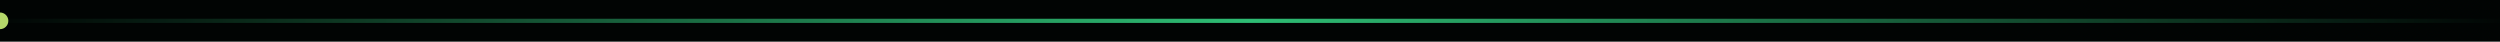
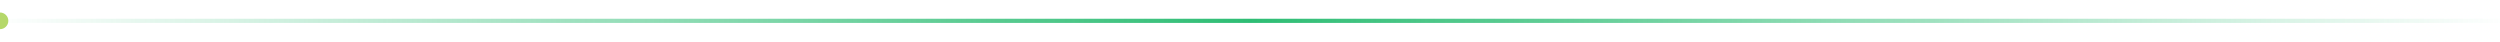
<svg xmlns="http://www.w3.org/2000/svg" width="1200" height="20" viewBox="0 0 1200 20" role="presentation">
-   <rect width="1200" height="20" fill="#010403" />
  <defs>
    <linearGradient id="l" x1="0" x2="1">
      <stop offset="0" stop-color="#2EBD74" stop-opacity="0" />
      <stop offset=".5" stop-color="#2EBD74" />
      <stop offset="1" stop-color="#2EBD74" stop-opacity="0" />
    </linearGradient>
  </defs>
  <rect y="9" width="1200" height="2" fill="url(#l)" />
  <circle cy="10" r="4" fill="#B5D86A">
    <animate attributeName="cx" values="0;1200" dur="6s" repeatCount="indefinite" />
  </circle>
</svg>
